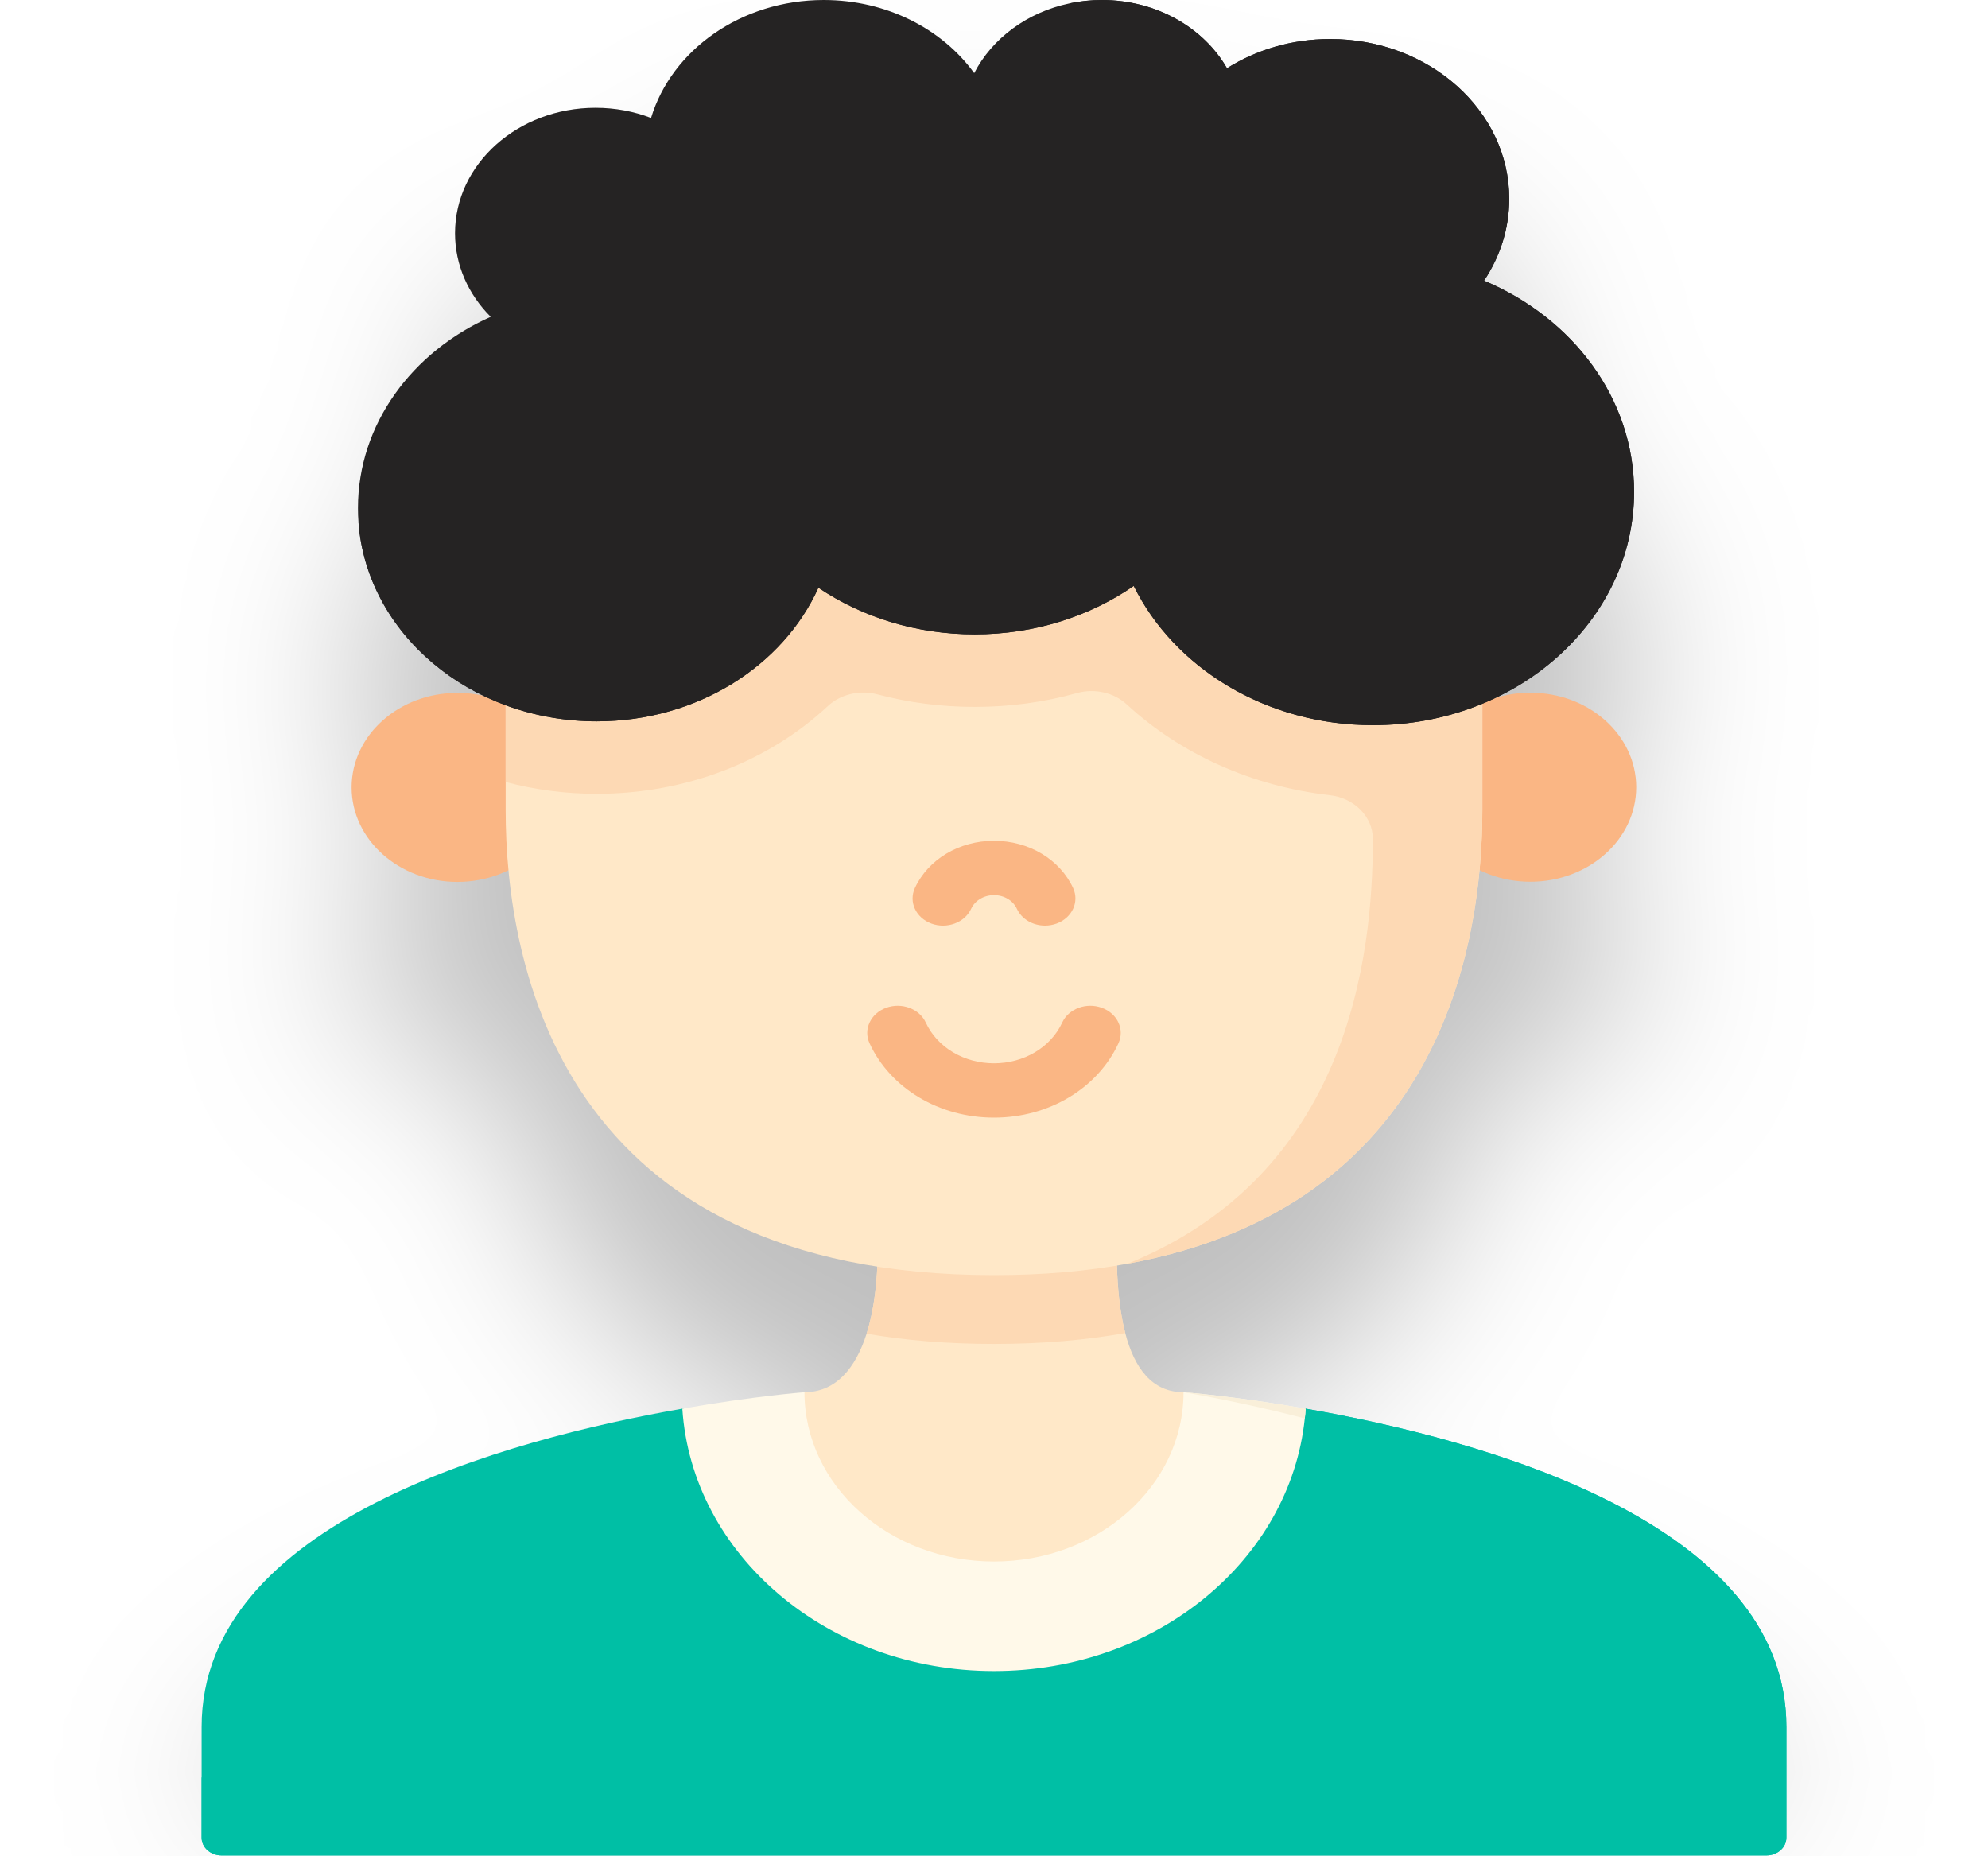
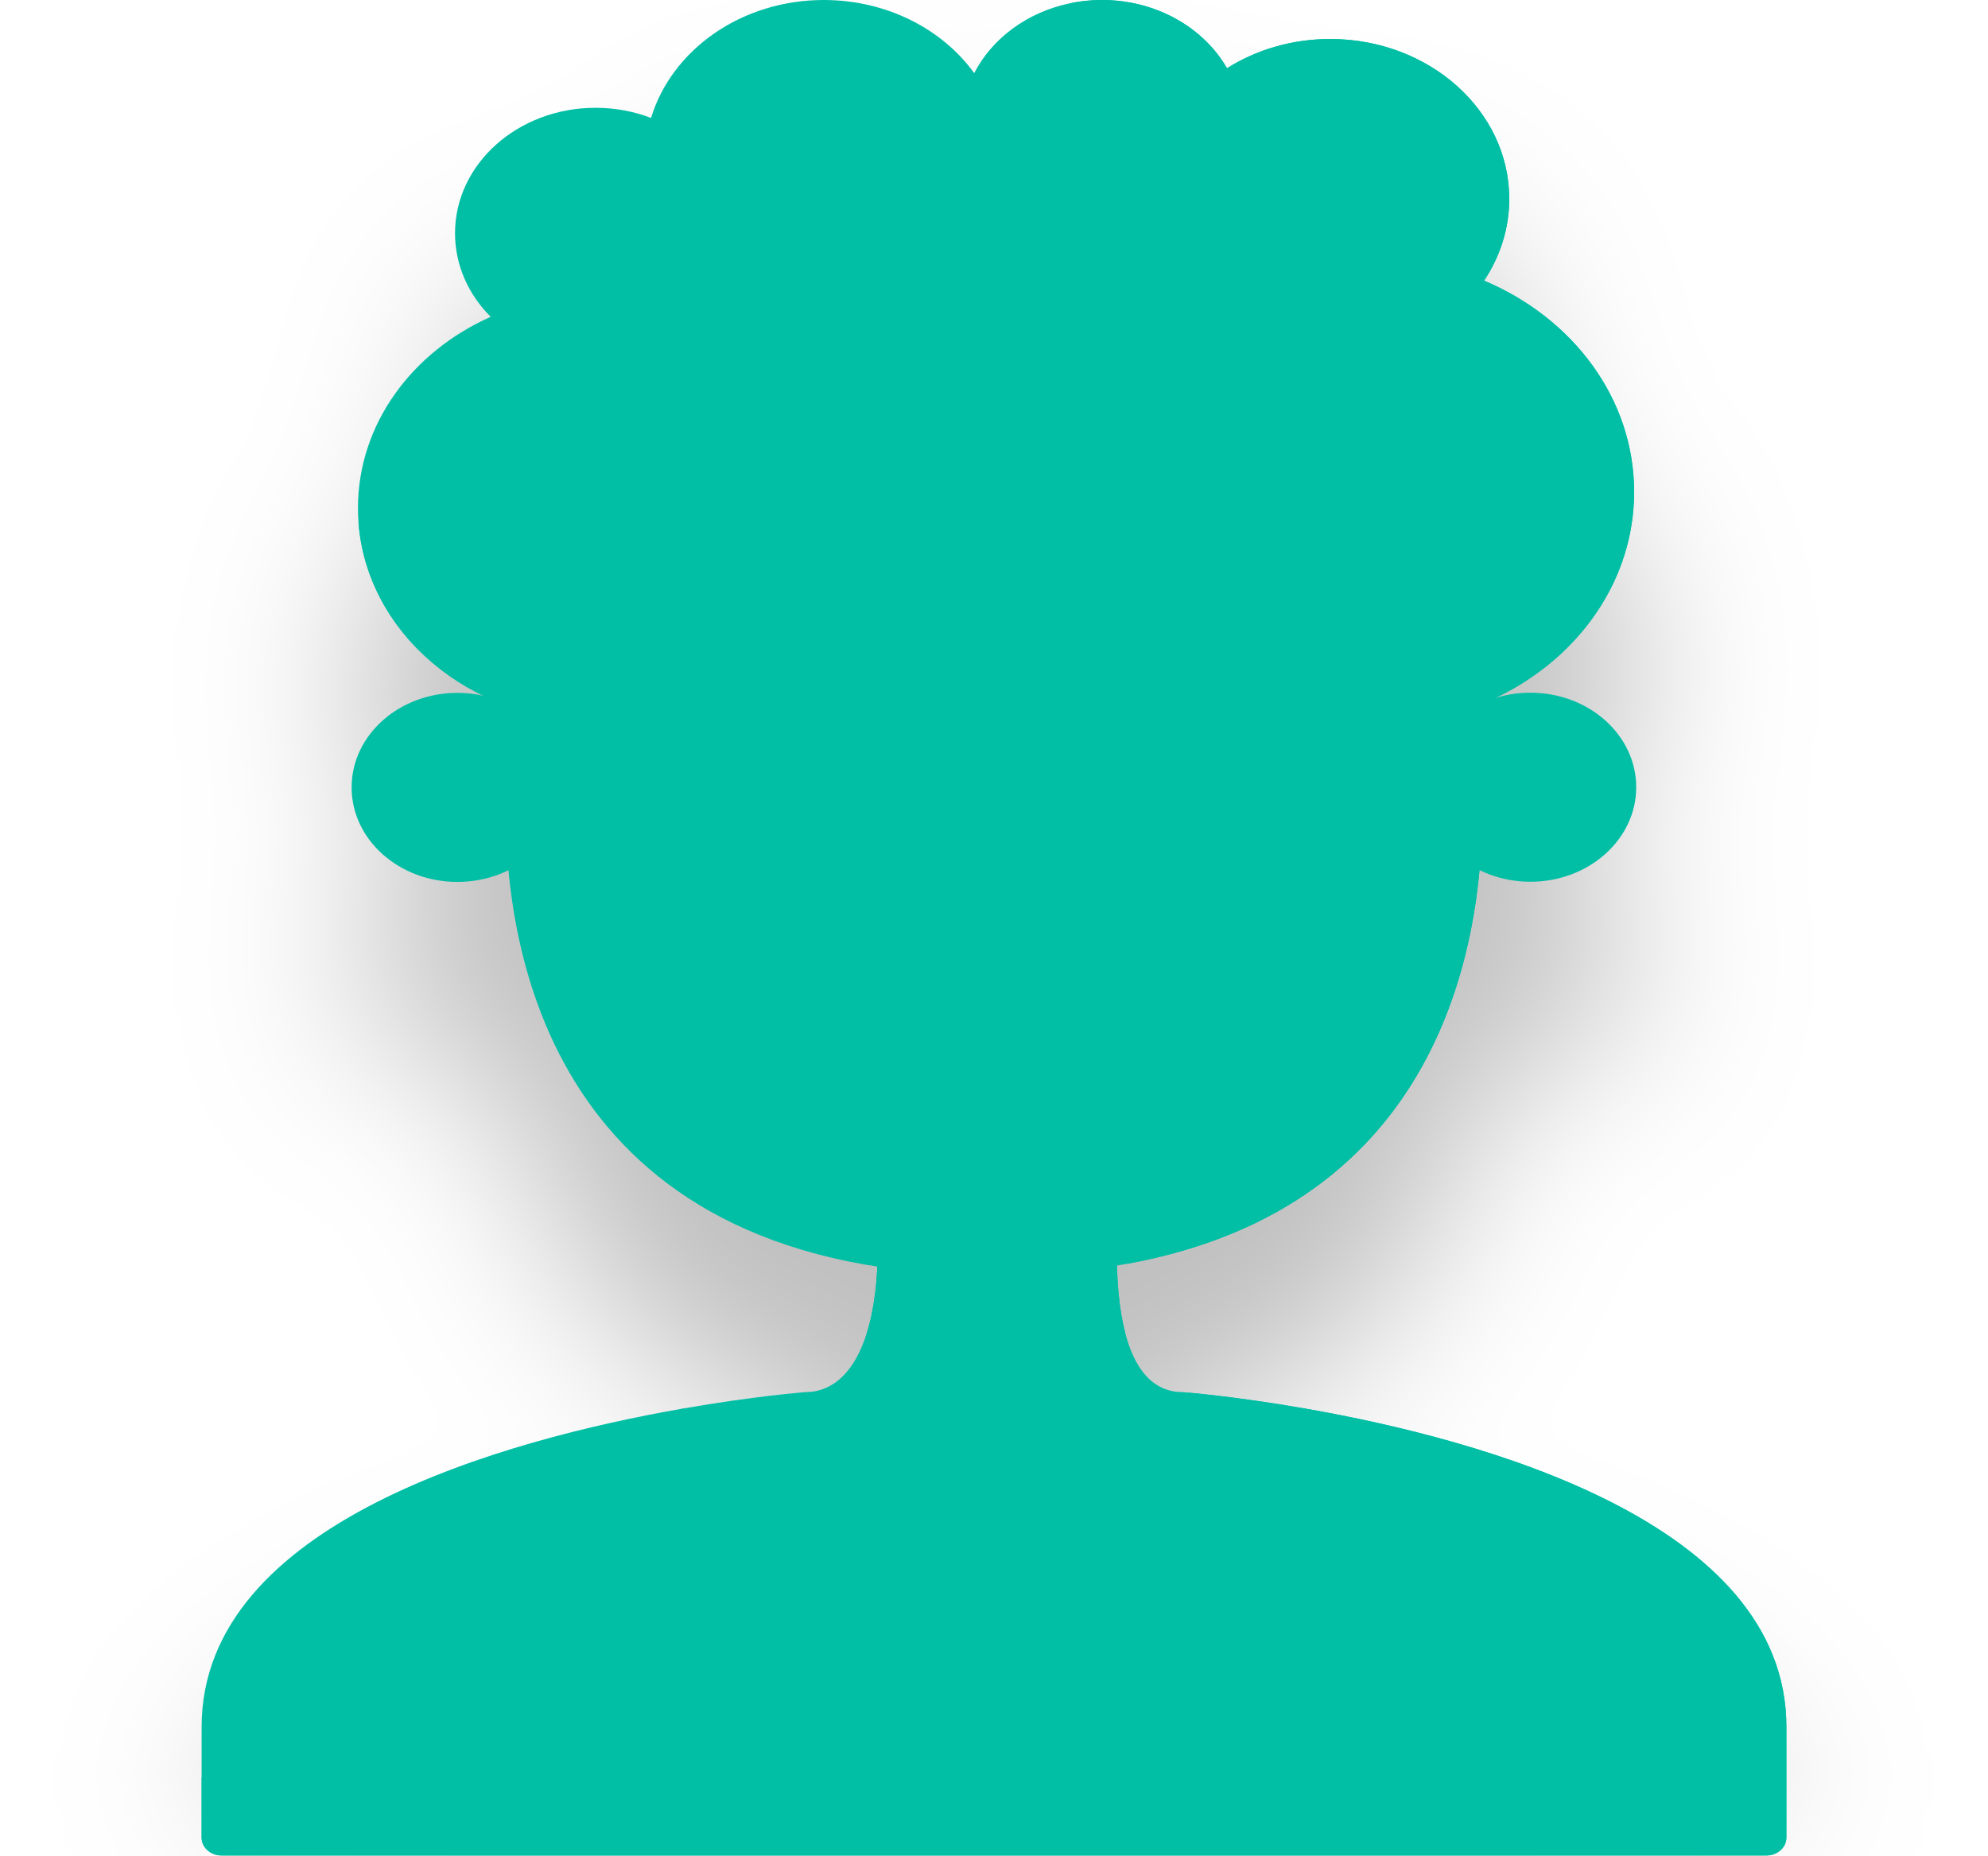
<svg xmlns="http://www.w3.org/2000/svg" width="45" height="42" viewBox="0 0 45 42" fill="none">
  <g filter="url(#filter0_d)">
    <path d="M40.436 39.09V41.596C40.436 41.819 40.233 42 39.984 42H5.016C4.767 42 4.564 41.819 4.564 41.596V39.09C4.564 34.457 11.458 32.583 15.445 31.886H29.555C33.543 32.583 40.436 34.457 40.436 39.09Z" fill="#00BFA5" />
    <path d="M40.436 39.09V41.596C40.436 41.819 40.233 42 39.984 42H5.016C4.767 42 4.564 41.819 4.564 41.596V40.233H35.974C36.911 40.233 37.67 39.555 37.67 38.717C37.67 34.742 32.595 32.798 28.635 31.886H29.555C33.543 32.583 40.436 34.457 40.436 39.09Z" fill="#00BFA5" />
-     <path d="M12.048 19.336C11.615 19.723 11.016 19.963 10.354 19.963C9.031 19.963 7.959 19.005 7.959 17.823C7.959 16.642 9.031 15.684 10.354 15.684C10.944 15.684 11.483 15.874 11.9 16.189L12.048 19.336Z" fill="#FAB684" />
-     <path d="M32.947 19.332C33.381 19.719 33.98 19.959 34.641 19.959C35.964 19.959 37.037 19.001 37.037 17.819C37.037 16.637 35.964 15.68 34.641 15.68C34.052 15.68 33.512 15.87 33.095 16.185L32.947 19.332Z" fill="#FAB684" />
-     <path d="M29.555 31.886L29.555 31.888C29.55 31.962 29.544 32.035 29.535 32.108C29.201 35.315 26.179 37.825 22.5 37.825C18.737 37.825 15.661 35.199 15.445 31.886C17.068 31.602 18.21 31.514 18.21 31.514H26.79C26.79 31.514 27.932 31.602 29.555 31.886V31.886Z" fill="#FFF9E9" />
-     <path d="M29.555 31.886L29.555 31.888C29.55 31.962 29.544 32.035 29.535 32.108C28.554 31.851 27.61 31.657 26.79 31.514C26.79 31.514 27.932 31.602 29.555 31.886Z" fill="#F9EFD9" />
-     <path d="M26.79 31.514C26.79 33.63 24.869 35.346 22.5 35.346C20.131 35.346 18.21 33.63 18.21 31.514C18.923 31.514 19.369 30.965 19.616 30.189C19.791 29.639 19.866 28.974 19.866 28.309H25.278C25.278 28.968 25.327 29.626 25.471 30.174C25.675 30.959 26.072 31.514 26.79 31.514Z" fill="#FFE8C8" />
-     <path d="M25.471 30.174C24.58 30.334 23.593 30.421 22.5 30.421C21.442 30.421 20.484 30.339 19.616 30.189C19.791 29.639 19.866 28.974 19.866 28.309H25.278C25.278 28.968 25.327 29.626 25.471 30.174Z" fill="#FDD9B4" />
-     <path d="M33.554 11.858V18.336C33.554 21.429 32.584 27.307 25.529 28.604C24.623 28.772 23.617 28.863 22.5 28.863C12.681 28.863 11.446 21.826 11.446 18.336V11.858H33.554Z" fill="#FFE8C8" />
-     <path d="M33.554 11.858V18.336C33.554 21.429 32.584 27.307 25.529 28.604C30.505 26.586 31.076 21.712 31.076 18.992C31.076 18.488 30.658 18.063 30.099 17.999C28.335 17.799 26.718 17.064 25.504 15.944C25.213 15.676 24.777 15.576 24.378 15.688C23.638 15.895 22.862 16.001 22.064 16.001C21.307 16.001 20.567 15.905 19.859 15.717C19.459 15.611 19.026 15.715 18.737 15.984C17.4 17.232 15.532 17.969 13.508 17.969C12.792 17.969 12.099 17.875 11.446 17.701V11.858H33.554Z" fill="#FDD9B4" />
-     <path d="M24.943 22.813C24.591 22.683 24.189 22.833 24.044 23.147C23.785 23.707 23.179 24.069 22.5 24.069C21.821 24.069 21.215 23.707 20.956 23.147C20.811 22.833 20.409 22.683 20.057 22.813C19.706 22.942 19.538 23.302 19.683 23.616C20.156 24.639 21.261 25.299 22.5 25.299C23.739 25.299 24.845 24.639 25.317 23.616C25.462 23.302 25.294 22.942 24.943 22.813Z" fill="#FAB684" />
-     <path d="M21.083 20.906C21.434 21.035 21.837 20.886 21.982 20.572C22.069 20.384 22.272 20.262 22.5 20.262C22.728 20.262 22.931 20.384 23.018 20.572C23.128 20.809 23.384 20.952 23.655 20.952C23.742 20.952 23.831 20.937 23.917 20.906C24.269 20.776 24.436 20.416 24.291 20.102C23.991 19.452 23.288 19.032 22.5 19.032C21.712 19.032 21.009 19.452 20.709 20.102C20.564 20.416 20.731 20.776 21.083 20.906V20.906Z" fill="#FAB684" />
-     <path d="M36.989 11.133C36.989 14.05 34.342 16.415 31.076 16.415C28.659 16.415 26.58 15.119 25.663 13.263C24.668 13.951 23.42 14.36 22.064 14.36C20.736 14.36 19.51 13.967 18.525 13.304C17.725 15.076 15.78 16.328 13.508 16.328C10.645 16.328 8.302 14.34 8.115 11.825C8.106 11.717 8.103 11.608 8.103 11.499C8.103 9.603 9.327 7.961 11.109 7.171L11.106 7.17C10.605 6.668 10.3 6.006 10.3 5.28C10.3 3.711 11.724 2.44 13.48 2.44C13.926 2.44 14.351 2.522 14.737 2.67C15.203 1.132 16.777 0 18.647 0C20.076 0 21.331 0.66 22.052 1.655C22.456 0.87 23.249 0.278 24.21 0.076C24.445 0.026 24.691 0 24.944 0C26.177 0 27.247 0.628 27.774 1.545C28.435 1.128 29.241 0.883 30.111 0.883C32.349 0.883 34.163 2.503 34.163 4.501C34.163 5.178 33.954 5.811 33.593 6.353C35.6 7.197 36.989 9.02 36.989 11.133V11.133Z" fill="#252323" />
-     <path d="M36.989 11.133C36.989 14.05 34.342 16.415 31.076 16.415C28.659 16.415 26.58 15.119 25.663 13.263C24.668 13.951 23.42 14.36 22.064 14.36C20.736 14.36 19.51 13.967 18.525 13.304C17.725 15.076 15.78 16.328 13.508 16.328C10.645 16.328 8.302 14.34 8.115 11.825C8.863 13.588 10.771 14.842 13.006 14.842C15.043 14.842 16.808 13.802 17.671 12.283C17.883 11.911 18.39 11.751 18.807 11.939C19.511 12.254 20.306 12.432 21.148 12.432C22.332 12.432 23.424 12.081 24.3 11.488C24.622 11.27 25.063 11.243 25.411 11.427C26.193 11.84 27.121 12.056 28.109 12.001C30.436 11.87 32.329 10.201 32.502 8.122C32.689 5.864 30.88 3.947 28.488 3.637C28.108 3.588 27.812 3.317 27.745 2.979C27.44 1.423 25.996 0.219 24.21 0.076C24.445 0.026 24.691 0 24.944 0C26.177 0 27.247 0.628 27.774 1.545C28.435 1.128 29.241 0.883 30.111 0.883C32.349 0.883 34.163 2.503 34.163 4.501C34.163 5.178 33.954 5.811 33.593 6.353C35.6 7.197 36.989 9.02 36.989 11.133Z" fill="#252323" />
+     <path d="M12.048 19.336C11.615 19.723 11.016 19.963 10.354 19.963C9.031 19.963 7.959 19.005 7.959 17.823C7.959 16.642 9.031 15.684 10.354 15.684C10.944 15.684 11.483 15.874 11.9 16.189L12.048 19.336Z" fill="#00BFA5" />
+     <path d="M32.947 19.332C33.381 19.719 33.98 19.959 34.641 19.959C35.964 19.959 37.037 19.001 37.037 17.819C37.037 16.637 35.964 15.68 34.641 15.68C34.052 15.68 33.512 15.87 33.095 16.185L32.947 19.332Z" fill="#00BFA5" />
+     <path d="M29.555 31.886L29.555 31.888C29.55 31.962 29.544 32.035 29.535 32.108C29.201 35.315 26.179 37.825 22.5 37.825C18.737 37.825 15.661 35.199 15.445 31.886C17.068 31.602 18.21 31.514 18.21 31.514H26.79C26.79 31.514 27.932 31.602 29.555 31.886V31.886Z" fill="#00BFA5" />
+     <path d="M29.555 31.886L29.555 31.888C29.55 31.962 29.544 32.035 29.535 32.108C28.554 31.851 27.61 31.657 26.79 31.514C26.79 31.514 27.932 31.602 29.555 31.886Z" fill="#00BFA5" />
+     <path d="M26.79 31.514C26.79 33.63 24.869 35.346 22.5 35.346C20.131 35.346 18.21 33.63 18.21 31.514C18.923 31.514 19.369 30.965 19.616 30.189C19.791 29.639 19.866 28.974 19.866 28.309H25.278C25.278 28.968 25.327 29.626 25.471 30.174C25.675 30.959 26.072 31.514 26.79 31.514Z" fill="#00BFA5" />
+     <path d="M25.471 30.174C24.58 30.334 23.593 30.421 22.5 30.421C21.442 30.421 20.484 30.339 19.616 30.189C19.791 29.639 19.866 28.974 19.866 28.309H25.278C25.278 28.968 25.327 29.626 25.471 30.174Z" fill="#00BFA5" />
+     <path d="M33.554 11.858V18.336C33.554 21.429 32.584 27.307 25.529 28.604C24.623 28.772 23.617 28.863 22.5 28.863C12.681 28.863 11.446 21.826 11.446 18.336V11.858H33.554Z" fill="#00BFA5" />
+     <path d="M33.554 11.858V18.336C33.554 21.429 32.584 27.307 25.529 28.604C30.505 26.586 31.076 21.712 31.076 18.992C31.076 18.488 30.658 18.063 30.099 17.999C28.335 17.799 26.718 17.064 25.504 15.944C25.213 15.676 24.777 15.576 24.378 15.688C23.638 15.895 22.862 16.001 22.064 16.001C21.307 16.001 20.567 15.905 19.859 15.717C19.459 15.611 19.026 15.715 18.737 15.984C17.4 17.232 15.532 17.969 13.508 17.969C12.792 17.969 12.099 17.875 11.446 17.701V11.858H33.554Z" fill="#00BFA5" />
+     <path d="M24.943 22.813C24.591 22.683 24.189 22.833 24.044 23.147C23.785 23.707 23.179 24.069 22.5 24.069C21.821 24.069 21.215 23.707 20.956 23.147C20.811 22.833 20.409 22.683 20.057 22.813C19.706 22.942 19.538 23.302 19.683 23.616C20.156 24.639 21.261 25.299 22.5 25.299C23.739 25.299 24.845 24.639 25.317 23.616C25.462 23.302 25.294 22.942 24.943 22.813Z" fill="#00BFA5" />
+     <path d="M21.083 20.906C21.434 21.035 21.837 20.886 21.982 20.572C22.069 20.384 22.272 20.262 22.5 20.262C22.728 20.262 22.931 20.384 23.018 20.572C23.128 20.809 23.384 20.952 23.655 20.952C23.742 20.952 23.831 20.937 23.917 20.906C24.269 20.776 24.436 20.416 24.291 20.102C23.991 19.452 23.288 19.032 22.5 19.032C21.712 19.032 21.009 19.452 20.709 20.102C20.564 20.416 20.731 20.776 21.083 20.906V20.906Z" fill="#00BFA5" />
+     <path d="M36.989 11.133C36.989 14.05 34.342 16.415 31.076 16.415C28.659 16.415 26.58 15.119 25.663 13.263C24.668 13.951 23.42 14.36 22.064 14.36C20.736 14.36 19.51 13.967 18.525 13.304C17.725 15.076 15.78 16.328 13.508 16.328C10.645 16.328 8.302 14.34 8.115 11.825C8.106 11.717 8.103 11.608 8.103 11.499C8.103 9.603 9.327 7.961 11.109 7.171L11.106 7.17C10.605 6.668 10.3 6.006 10.3 5.28C10.3 3.711 11.724 2.44 13.48 2.44C13.926 2.44 14.351 2.522 14.737 2.67C15.203 1.132 16.777 0 18.647 0C20.076 0 21.331 0.66 22.052 1.655C22.456 0.87 23.249 0.278 24.21 0.076C24.445 0.026 24.691 0 24.944 0C26.177 0 27.247 0.628 27.774 1.545C28.435 1.128 29.241 0.883 30.111 0.883C32.349 0.883 34.163 2.503 34.163 4.501C34.163 5.178 33.954 5.811 33.593 6.353C35.6 7.197 36.989 9.02 36.989 11.133V11.133Z" fill="#00BFA5" />
+     <path d="M36.989 11.133C36.989 14.05 34.342 16.415 31.076 16.415C28.659 16.415 26.58 15.119 25.663 13.263C24.668 13.951 23.42 14.36 22.064 14.36C20.736 14.36 19.51 13.967 18.525 13.304C17.725 15.076 15.78 16.328 13.508 16.328C10.645 16.328 8.302 14.34 8.115 11.825C8.863 13.588 10.771 14.842 13.006 14.842C15.043 14.842 16.808 13.802 17.671 12.283C17.883 11.911 18.39 11.751 18.807 11.939C19.511 12.254 20.306 12.432 21.148 12.432C22.332 12.432 23.424 12.081 24.3 11.488C24.622 11.27 25.063 11.243 25.411 11.427C26.193 11.84 27.121 12.056 28.109 12.001C30.436 11.87 32.329 10.201 32.502 8.122C32.689 5.864 30.88 3.947 28.488 3.637C28.108 3.588 27.812 3.317 27.745 2.979C27.44 1.423 25.996 0.219 24.21 0.076C24.445 0.026 24.691 0 24.944 0C26.177 0 27.247 0.628 27.774 1.545C28.435 1.128 29.241 0.883 30.111 0.883C32.349 0.883 34.163 2.503 34.163 4.501C34.163 5.178 33.954 5.811 33.593 6.353C35.6 7.197 36.989 9.02 36.989 11.133Z" fill="#00BFA5" />
  </g>
  <defs>
    <filter id="filter0_d" x="0.564" y="0" width="43.872" height="50" filterUnits="userSpaceOnUse" color-interpolation-filters="sRGB">
      <feFlood flood-opacity="0" result="BackgroundImageFix" />
      <feColorMatrix in="SourceAlpha" type="matrix" values="0 0 0 0 0 0 0 0 0 0 0 0 0 0 0 0 0 0 127 0" />
      <feOffset dy="4" />
      <feGaussianBlur stdDeviation="2" />
      <feColorMatrix type="matrix" values="0 0 0 0 0 0 0 0 0 0 0 0 0 0 0 0 0 0 0.25 0" />
      <feBlend mode="normal" in2="BackgroundImageFix" result="effect1_dropShadow" />
      <feBlend mode="normal" in="SourceGraphic" in2="effect1_dropShadow" result="shape" />
    </filter>
  </defs>
</svg>
